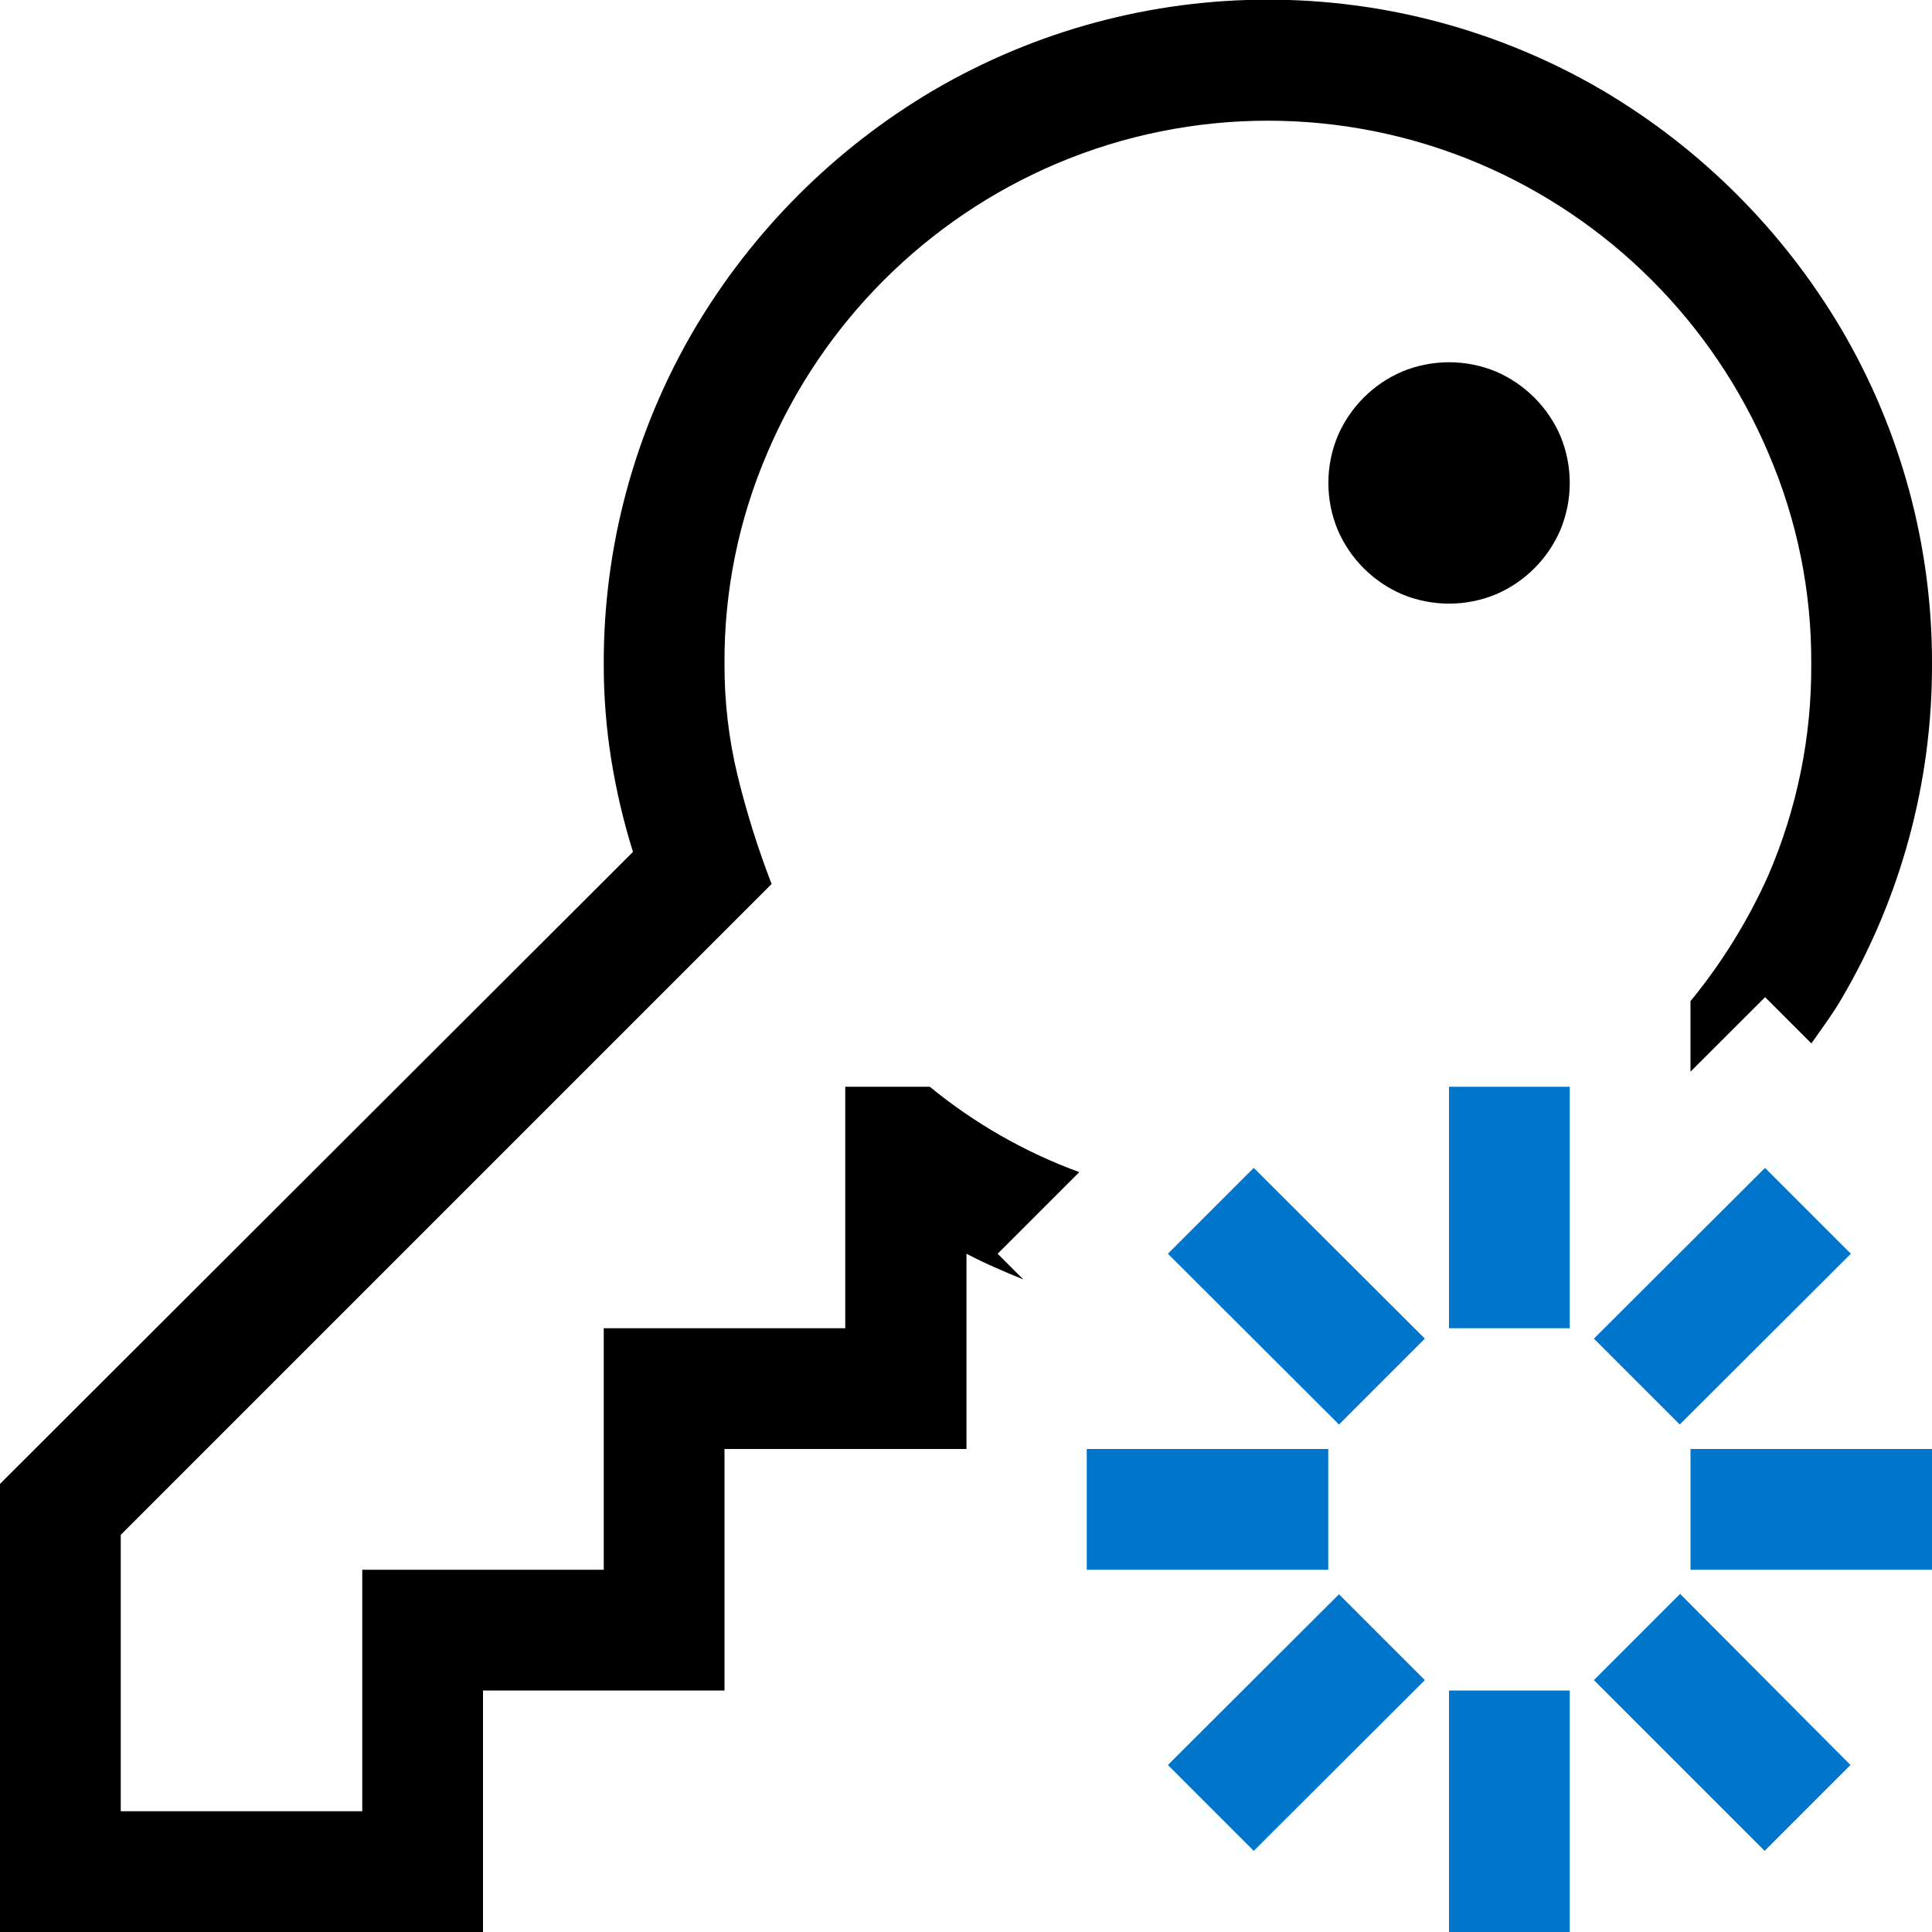
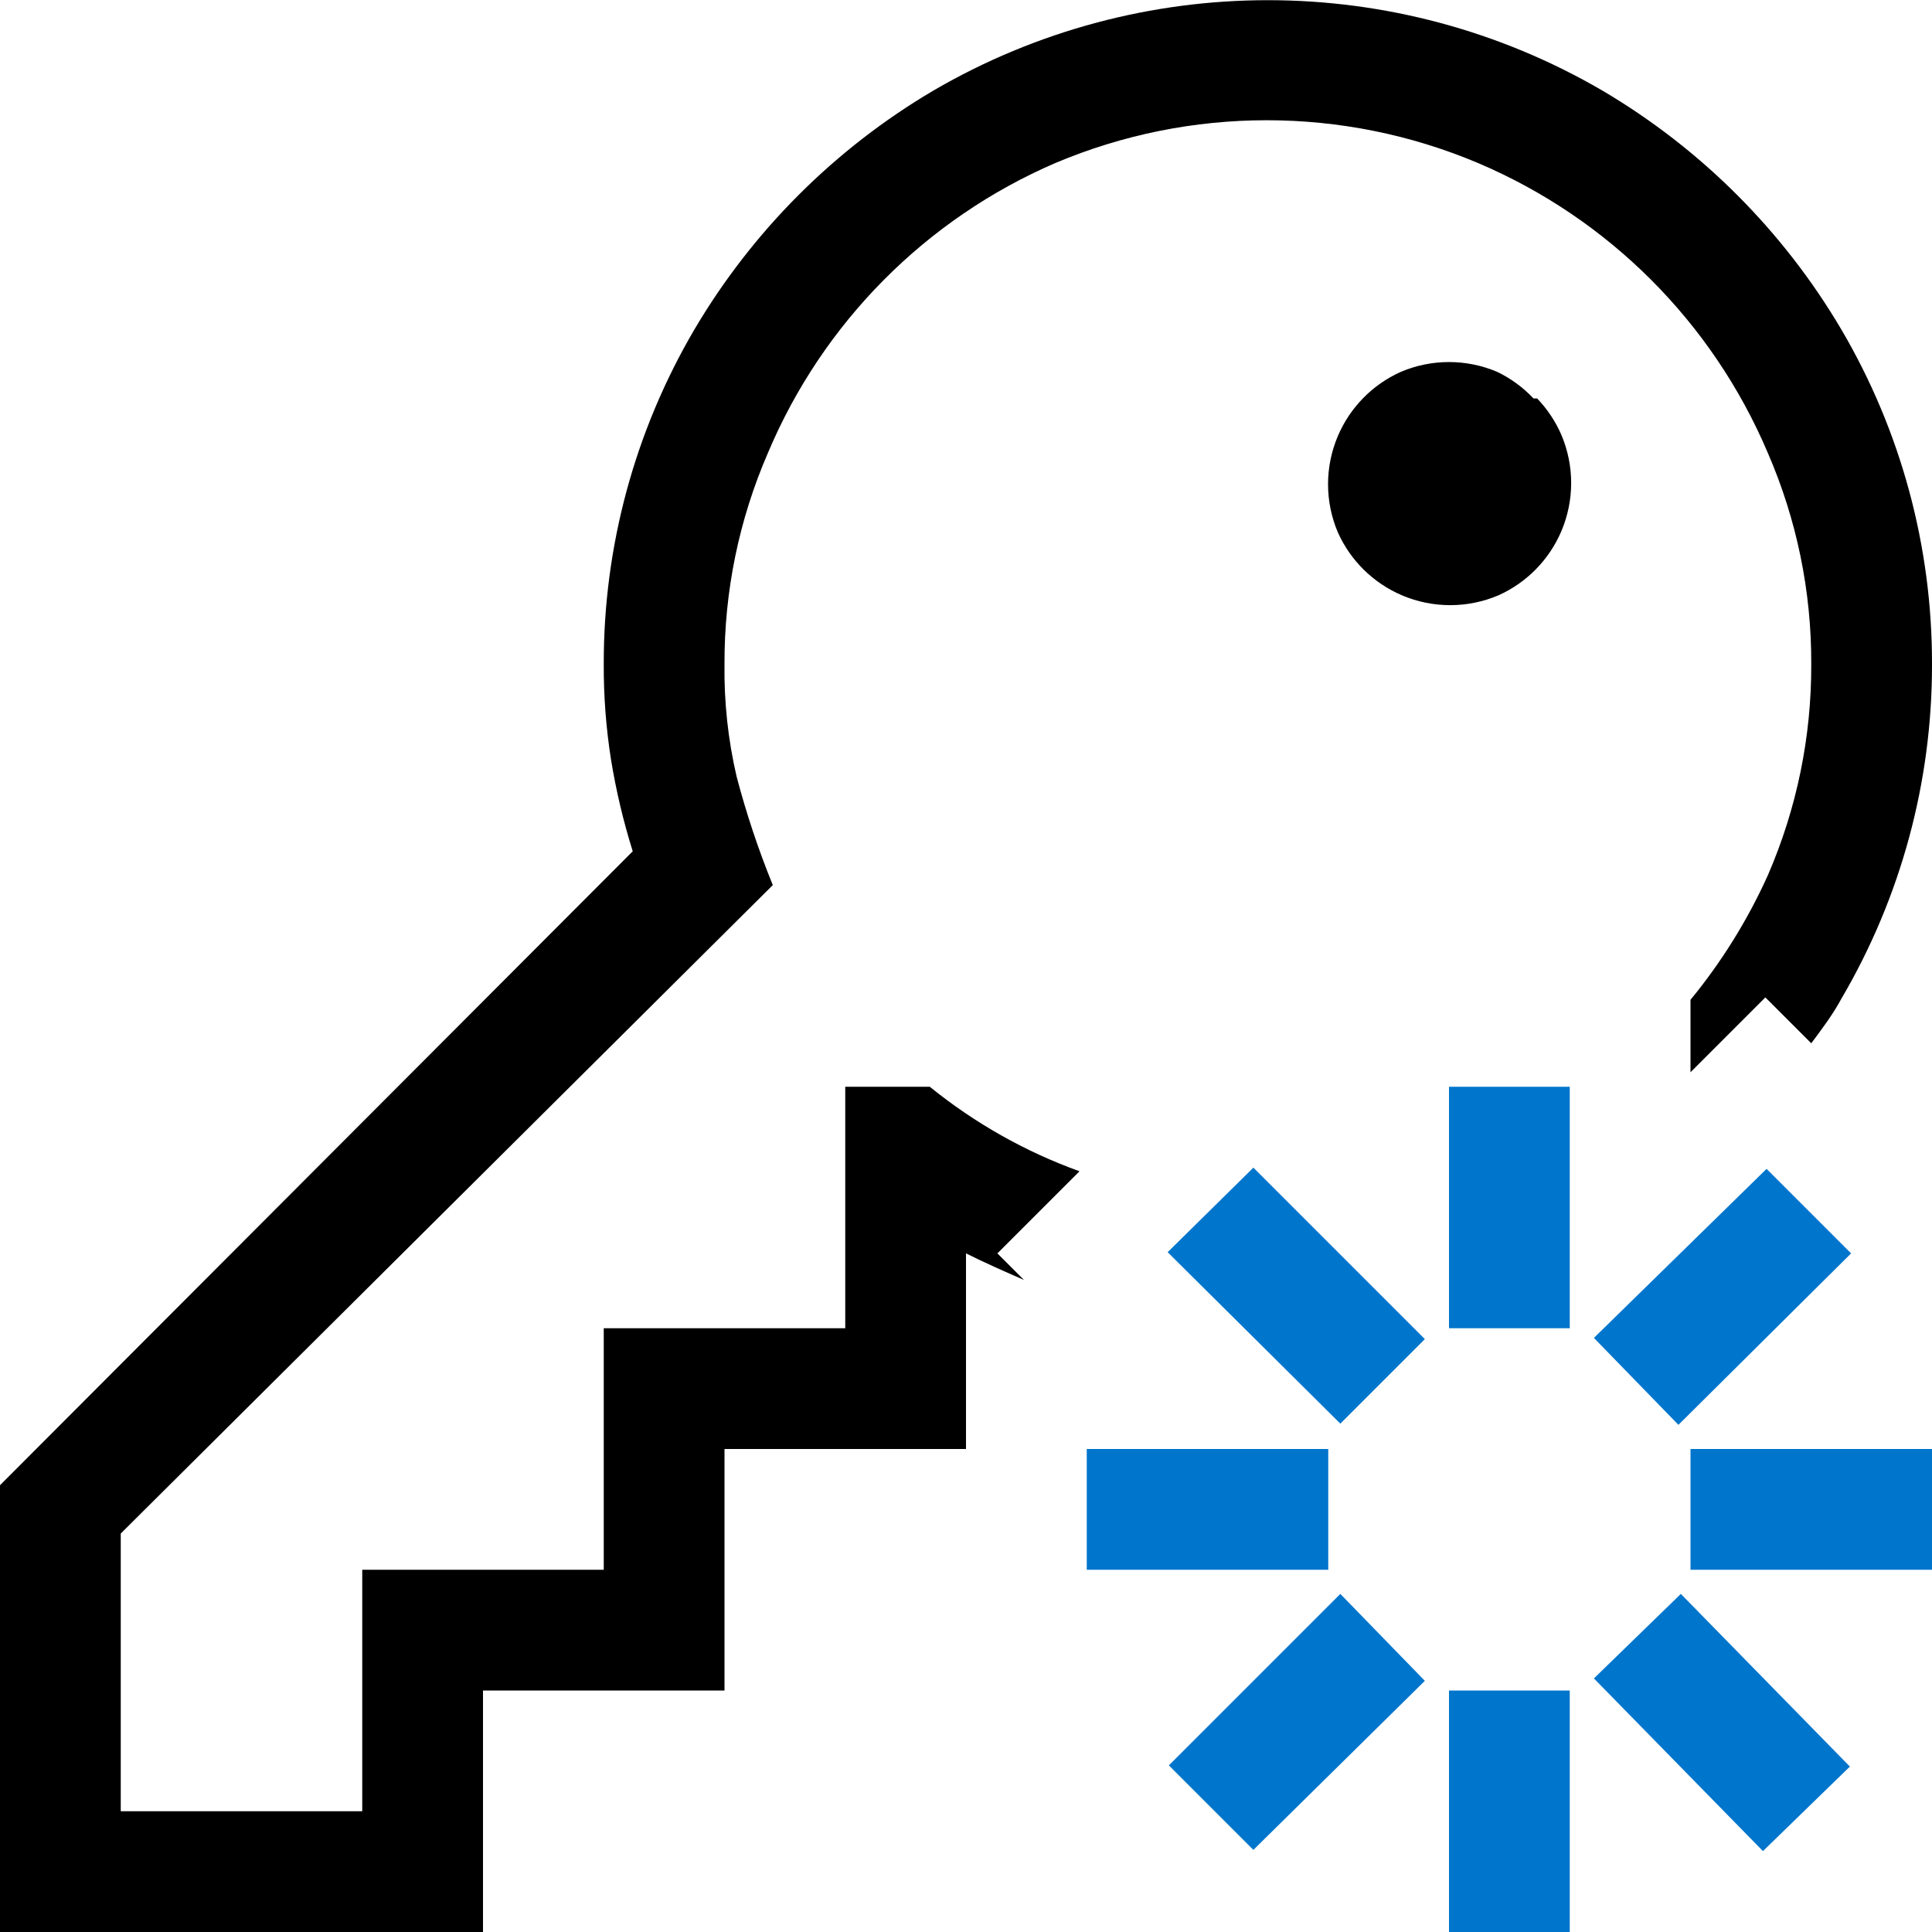
<svg xmlns="http://www.w3.org/2000/svg" viewBox="0 0 16 16">
  <defs>
    <style>@media screen and (-ms-high-contrast:active){.high-contrast-visible{fill: windowText;}}</style>
  </defs>
-   <path d="M16,5.5a5.446,5.446,0,0,1-.75,2.773c-.075.128-.164.247-.249.368l-.383-.383L14,8.875V8.291a4.62,4.62,0,0,0,.644-1.041A4.347,4.347,0,0,0,15,5.5a4.349,4.349,0,0,0-.356-1.75A4.525,4.525,0,0,0,12.25,1.355a4.485,4.485,0,0,0-3.5,0A4.525,4.525,0,0,0,6.355,3.75,4.35,4.35,0,0,0,6,5.5a3.878,3.878,0,0,0,.109.926,7.333,7.333,0,0,0,.281.895L1,12.711V15H3V13H5V11H7V9h.7a4.269,4.269,0,0,0,1.238.707l-.676.676.213.213c-.159-.065-.317-.132-.471-.213V12H6v2H4v2H0V12.289L5.242,7.055a5.494,5.494,0,0,1-.18-.766A4.947,4.947,0,0,1,5,5.5a5.446,5.446,0,0,1,.75-2.773A5.613,5.613,0,0,1,7.727.75a5.485,5.485,0,0,1,5.547,0A5.613,5.613,0,0,1,15.25,2.727,5.446,5.446,0,0,1,16,5.5ZM12.707,3.293a1.017,1.017,0,0,0-.316-.215,1.016,1.016,0,0,0-.781,0,1.019,1.019,0,0,0-.531.531,1.016,1.016,0,0,0,0,.781,1.019,1.019,0,0,0,.531.531,1.016,1.016,0,0,0,.781,0,1.019,1.019,0,0,0,.531-.531,1.016,1.016,0,0,0,0-.781A1.018,1.018,0,0,0,12.707,3.293Z" fill="#000" class="high-contrast-visible" />
-   <path d="M10.383,9.672,11.8,11.086l-.711.711L9.672,10.383Zm-.711,4.945.711.711L11.8,13.914l-.711-.711ZM11,12H9v1h2Zm4.328-1.617-.711-.711L13.2,11.086l.711.711ZM12,11h1V9H12Zm0,5h1V14H12Zm2-4v1h2V12Zm-.8,1.914,1.414,1.414.711-.711L13.914,13.2Z" fill="#0075cc" />
+   <path d="M16 5.5a5.45 5.45 0 0 1-.75 2.77c-.07.13-.16.25-.25.37l-.38-.38-.62.62v-.6a4.62 4.62 0 0 0 .64-1.03A4.35 4.35 0 0 0 15 5.5a4.35 4.35 0 0 0-.36-1.75 4.53 4.53 0 0 0-2.4-2.4 4.5 4.5 0 0 0-3.5 0 4.53 4.53 0 0 0-2.38 2.4A4.35 4.35 0 0 0 6 5.5a3.88 3.88 0 0 0 .1.93 7.33 7.33 0 0 0 .3.9L1 12.7V15h2v-2h2v-2h2V9h.7a4.27 4.27 0 0 0 1.24.7l-.68.68.22.22c-.16-.07-.32-.14-.48-.22V12H6v2H4v2H0v-3.7l5.24-5.25a5.5 5.5 0 0 1-.18-.76A4.95 4.95 0 0 1 5 5.5a5.45 5.45 0 0 1 .75-2.77A5.6 5.6 0 0 1 7.73.75a5.5 5.5 0 0 1 5.54 0 5.6 5.6 0 0 1 1.98 1.98A5.45 5.45 0 0 1 16 5.5zm-3.3-2.2a1.02 1.02 0 0 0-.3-.22 1.02 1.02 0 0 0-.8 0 1.02 1.02 0 0 0-.52.53 1.02 1.02 0 0 0 0 .8 1.02 1.02 0 0 0 .53.52 1.02 1.02 0 0 0 .8 0 1.02 1.02 0 0 0 .52-.53 1.02 1.02 0 0 0 0-.8 1.02 1.02 0 0 0-.2-.3z" class="high-contrast-visible" />
+   <path fill="#0075cc" d="M10.38 9.67l1.42 1.42-.7.7-1.43-1.42zm-.7 4.95l.7.7 1.42-1.4-.7-.72zM11 12H9v1h2zm4.33-1.62l-.7-.7-1.43 1.4.7.72zM12 11h1V9h-1zm0 5h1v-2h-1zm2-4v1h2v-1zm-.8 1.9l1.4 1.43.72-.7-1.4-1.43z" />
</svg>
